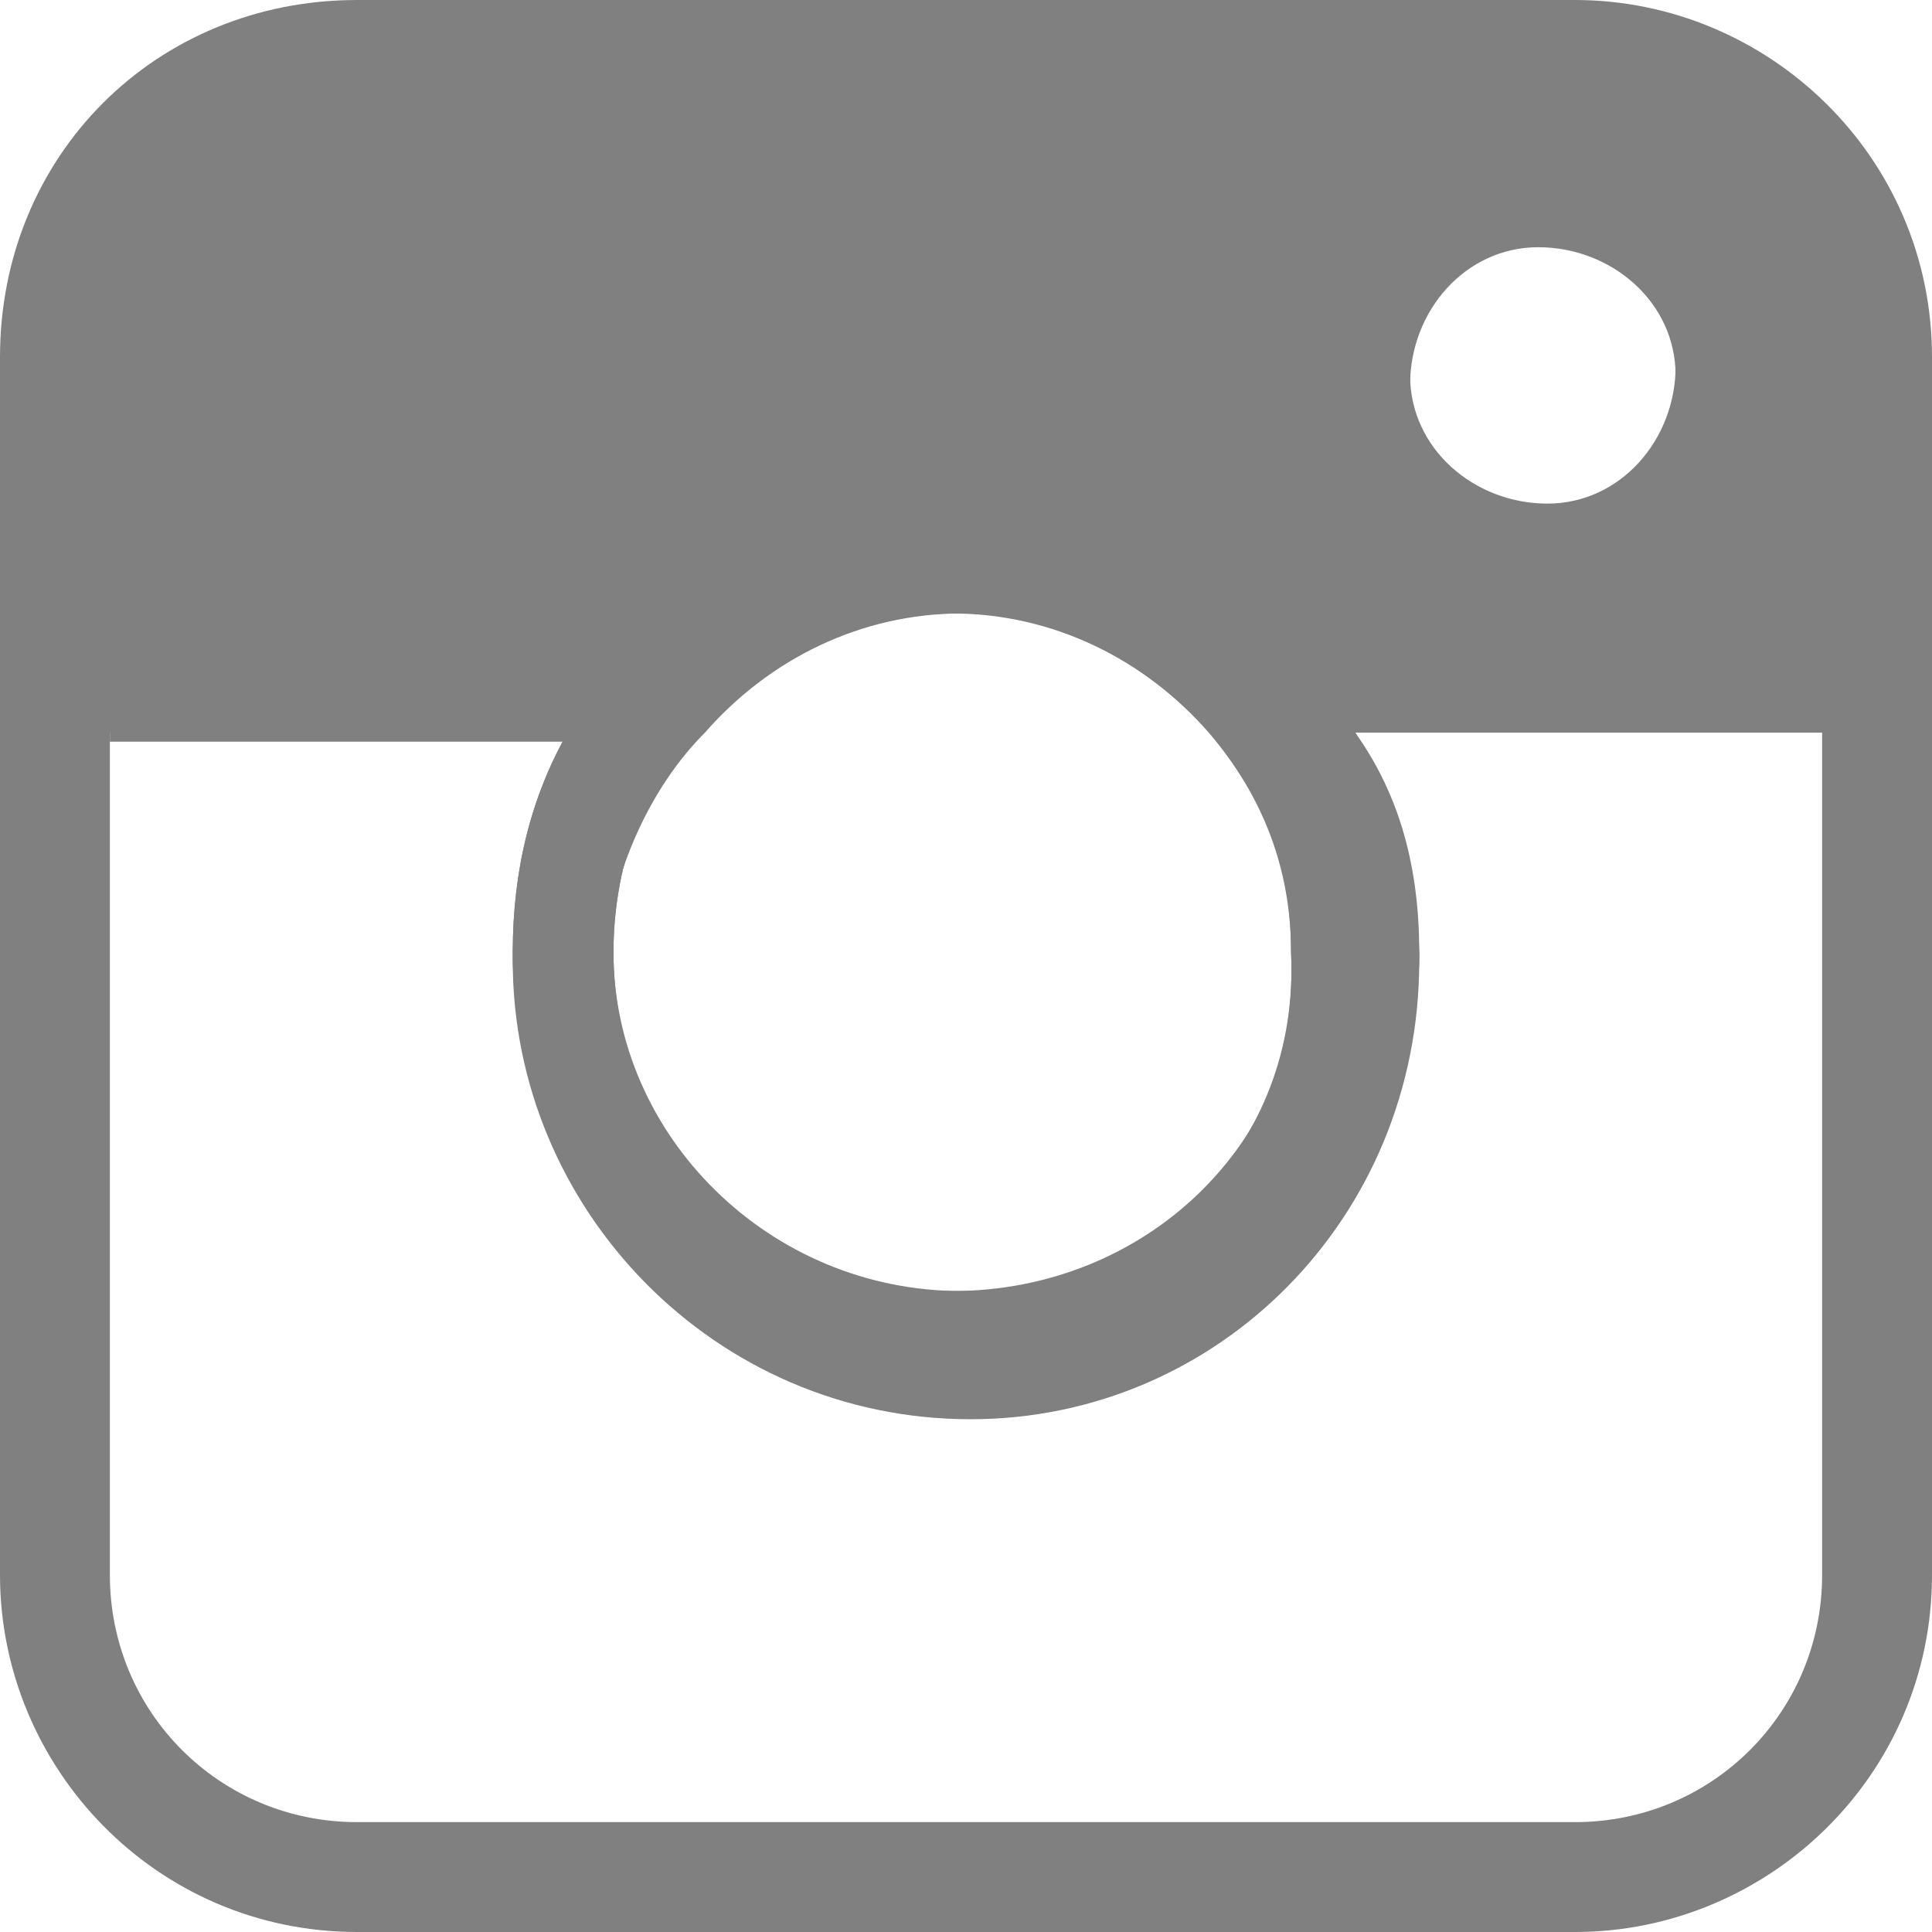
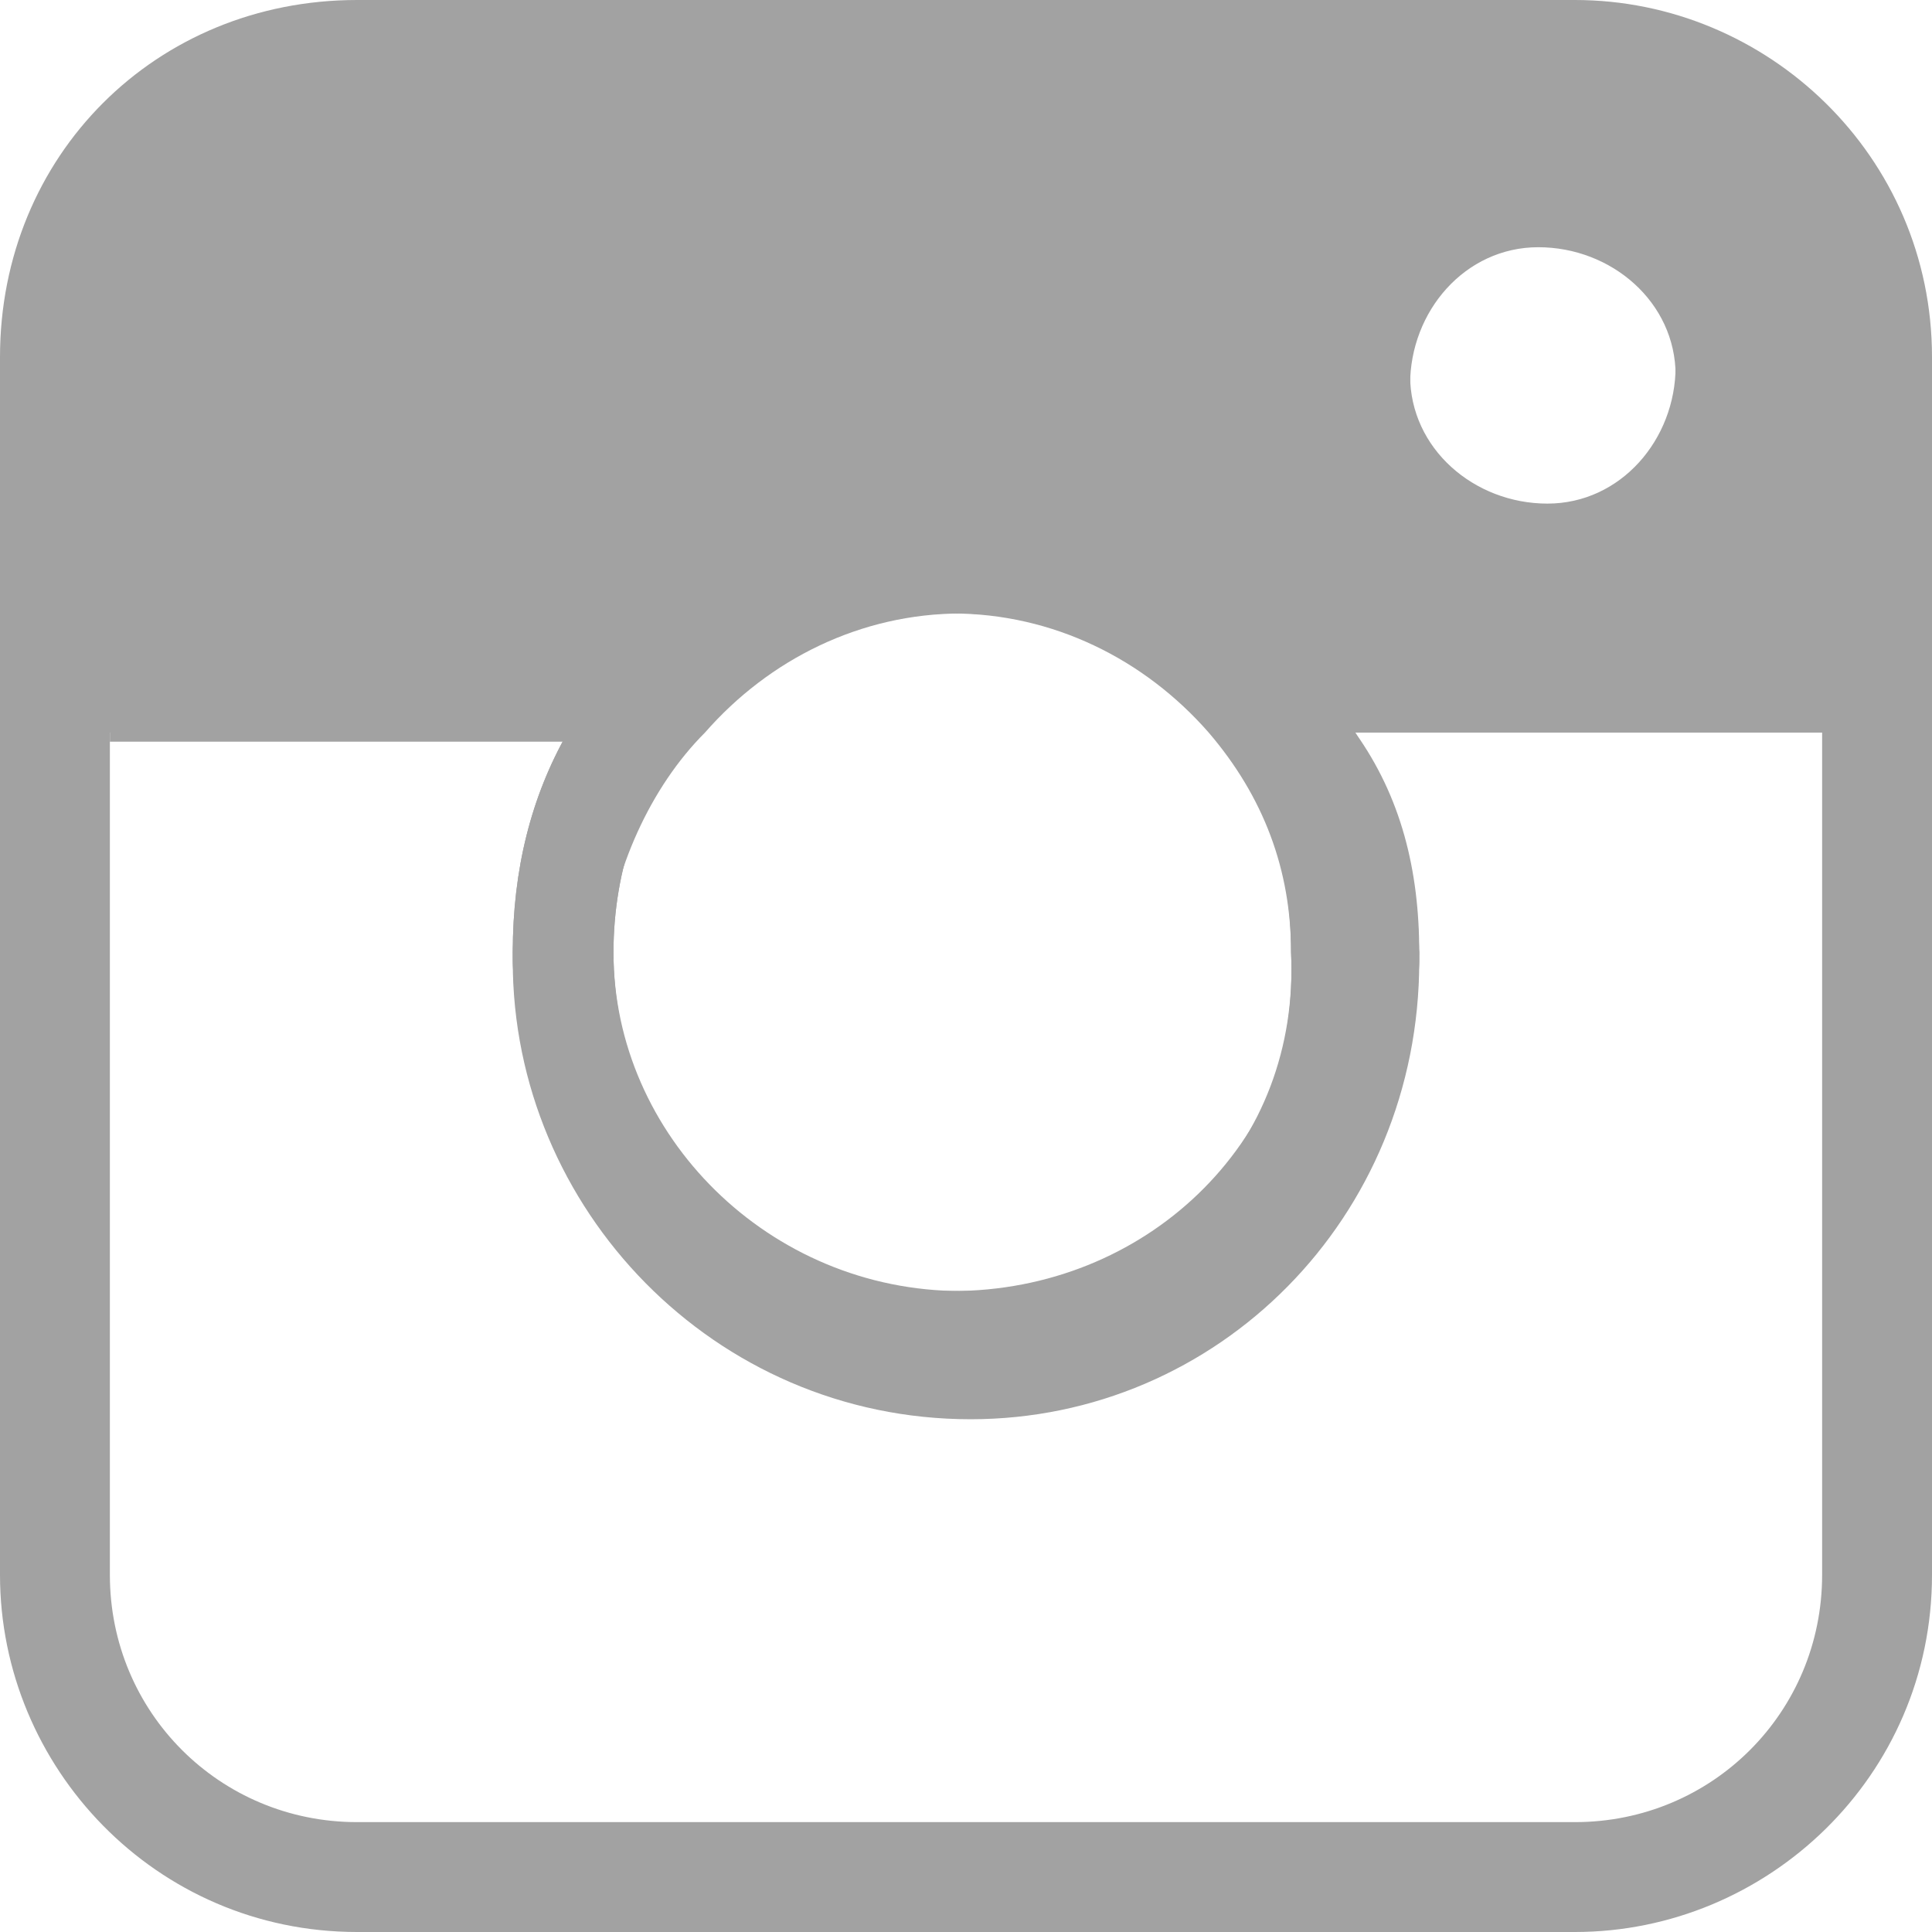
<svg xmlns="http://www.w3.org/2000/svg" viewBox="0 0 21.1 21.1">
-   <path d="M17.2 0H3.9C1.7 0 0 1.7 0 3.9v13.3c0 2.1 1.7 3.9 3.9 3.9h13.3c2.1 0 3.9-1.7 3.9-3.9V3.9c0-2.2-1.8-3.9-3.9-3.9zM7.7 8c.7-.8 1.7-1.3 2.8-1.3s2.1.5 2.8 1.3c.6.7.9 1.5.9 2.4 0 2.1-1.7 3.7-3.8 3.7s-3.8-1.7-3.8-3.7c.1-.9.5-1.8 1.1-2.4zm9.1-5.4c.8 0 1.5.6 1.5 1.4 0 .8-.6 1.5-1.4 1.5-.8 0-1.5-.6-1.5-1.4-.1-.8.6-1.5 1.4-1.5zm3.1 14.6c0 1.5-1.2 2.7-2.7 2.7H3.9c-1.5 0-2.7-1.2-2.7-2.7V8h5c-.4.7-.6 1.5-.6 2.4 0 2.7 2.2 4.9 5 4.9 2.7 0 4.9-2.2 4.9-4.9 0-.9-.2-1.7-.7-2.4h5.1v9.2z" fill="gray" />
-   <path d="M19.9 3.9c0-1.5-1.2-2.7-2.7-2.7H3.9c-1.5 0-2.7 1.2-2.7 2.7v4.2h5c-.4.7-.6 1.6-.6 2.4 0 2.7 2.2 5 5 5 2.7 0 4.9-2.2 4.9-5 0-.9-.2-1.7-.7-2.5h5.1V3.9zm-9.4 10.3c-2.1 0-3.8-1.7-3.8-3.8 0-.9.3-1.8.9-2.5.7-.8 1.7-1.3 2.8-1.3s2.1.5 2.8 1.3c.6.7.9 1.5.9 2.5.1 2.2-1.5 3.8-3.6 3.8zm6.4-8.6c-.8 0-1.5-.6-1.5-1.4 0-.8.6-1.5 1.4-1.5.8 0 1.5.6 1.5 1.4.1.8-.6 1.5-1.4 1.5z" fill="gray" />
-   <path d="M14.8 8c-.8-1.5-2.5-2.5-4.3-2.5-1.9 0-3.5 1-4.3 2.5-.4.7-.6 1.5-.6 2.4 0 2.7 2.2 4.9 5 4.9 2.7 0 4.9-2.2 4.9-4.9-.1-.9-.3-1.7-.7-2.4zm-4.3 6.1c-2.1 0-3.8-1.7-3.8-3.7 0-.9.3-1.8.9-2.4.7-.8 1.7-1.3 2.8-1.3s2.1.5 2.8 1.3c.6.7.9 1.5.9 2.4.1 2.1-1.5 3.7-3.6 3.7zM19.9 8h-5.1M6.2 8h-5" fill="gray" />
+   <path d="M17.2 0H3.9C1.7 0 0 1.7 0 3.9v13.3c0 2.1 1.7 3.9 3.9 3.9h13.3c2.1 0 3.9-1.7 3.9-3.9V3.9c0-2.2-1.8-3.9-3.9-3.9zM7.7 8c.7-.8 1.7-1.3 2.8-1.3s2.1.5 2.8 1.3c.6.7.9 1.5.9 2.4 0 2.1-1.7 3.7-3.8 3.7s-3.8-1.7-3.8-3.7c.1-.9.5-1.8 1.1-2.4zm9.1-5.4c.8 0 1.5.6 1.5 1.4 0 .8-.6 1.5-1.4 1.5-.8 0-1.5-.6-1.5-1.4-.1-.8.6-1.5 1.4-1.5zm3.1 14.6c0 1.5-1.2 2.7-2.7 2.7H3.9c-1.5 0-2.7-1.2-2.7-2.7V8h5c-.4.7-.6 1.5-.6 2.4 0 2.7 2.2 4.9 5 4.9 2.7 0 4.9-2.2 4.9-4.9 0-.9-.2-1.7-.7-2.4h5.1v9.2z" fill="#A2A2A2" />
+   <path d="M19.9 3.9c0-1.5-1.2-2.7-2.7-2.7H3.9c-1.5 0-2.7 1.2-2.7 2.7v4.2h5c-.4.7-.6 1.6-.6 2.4 0 2.7 2.2 5 5 5 2.7 0 4.9-2.2 4.9-5 0-.9-.2-1.7-.7-2.5h5.1V3.9zm-9.4 10.3c-2.1 0-3.8-1.7-3.8-3.8 0-.9.3-1.8.9-2.5.7-.8 1.7-1.3 2.8-1.3s2.1.5 2.8 1.3c.6.7.9 1.5.9 2.5.1 2.2-1.5 3.8-3.6 3.8zm6.4-8.6c-.8 0-1.5-.6-1.5-1.4 0-.8.6-1.5 1.4-1.5.8 0 1.5.6 1.5 1.4.1.8-.6 1.5-1.4 1.5z" fill="#A2A2A2" />
+   <path d="M14.8 8c-.8-1.5-2.5-2.5-4.3-2.5-1.9 0-3.5 1-4.3 2.5-.4.7-.6 1.5-.6 2.4 0 2.7 2.2 4.9 5 4.9 2.7 0 4.9-2.2 4.9-4.9-.1-.9-.3-1.7-.7-2.4zm-4.3 6.1c-2.1 0-3.8-1.7-3.8-3.7 0-.9.3-1.8.9-2.4.7-.8 1.7-1.3 2.8-1.3s2.1.5 2.8 1.3c.6.7.9 1.5.9 2.4.1 2.1-1.5 3.7-3.6 3.7zM19.9 8h-5.1M6.2 8h-5" fill="#A2A2A2" />
</svg>
